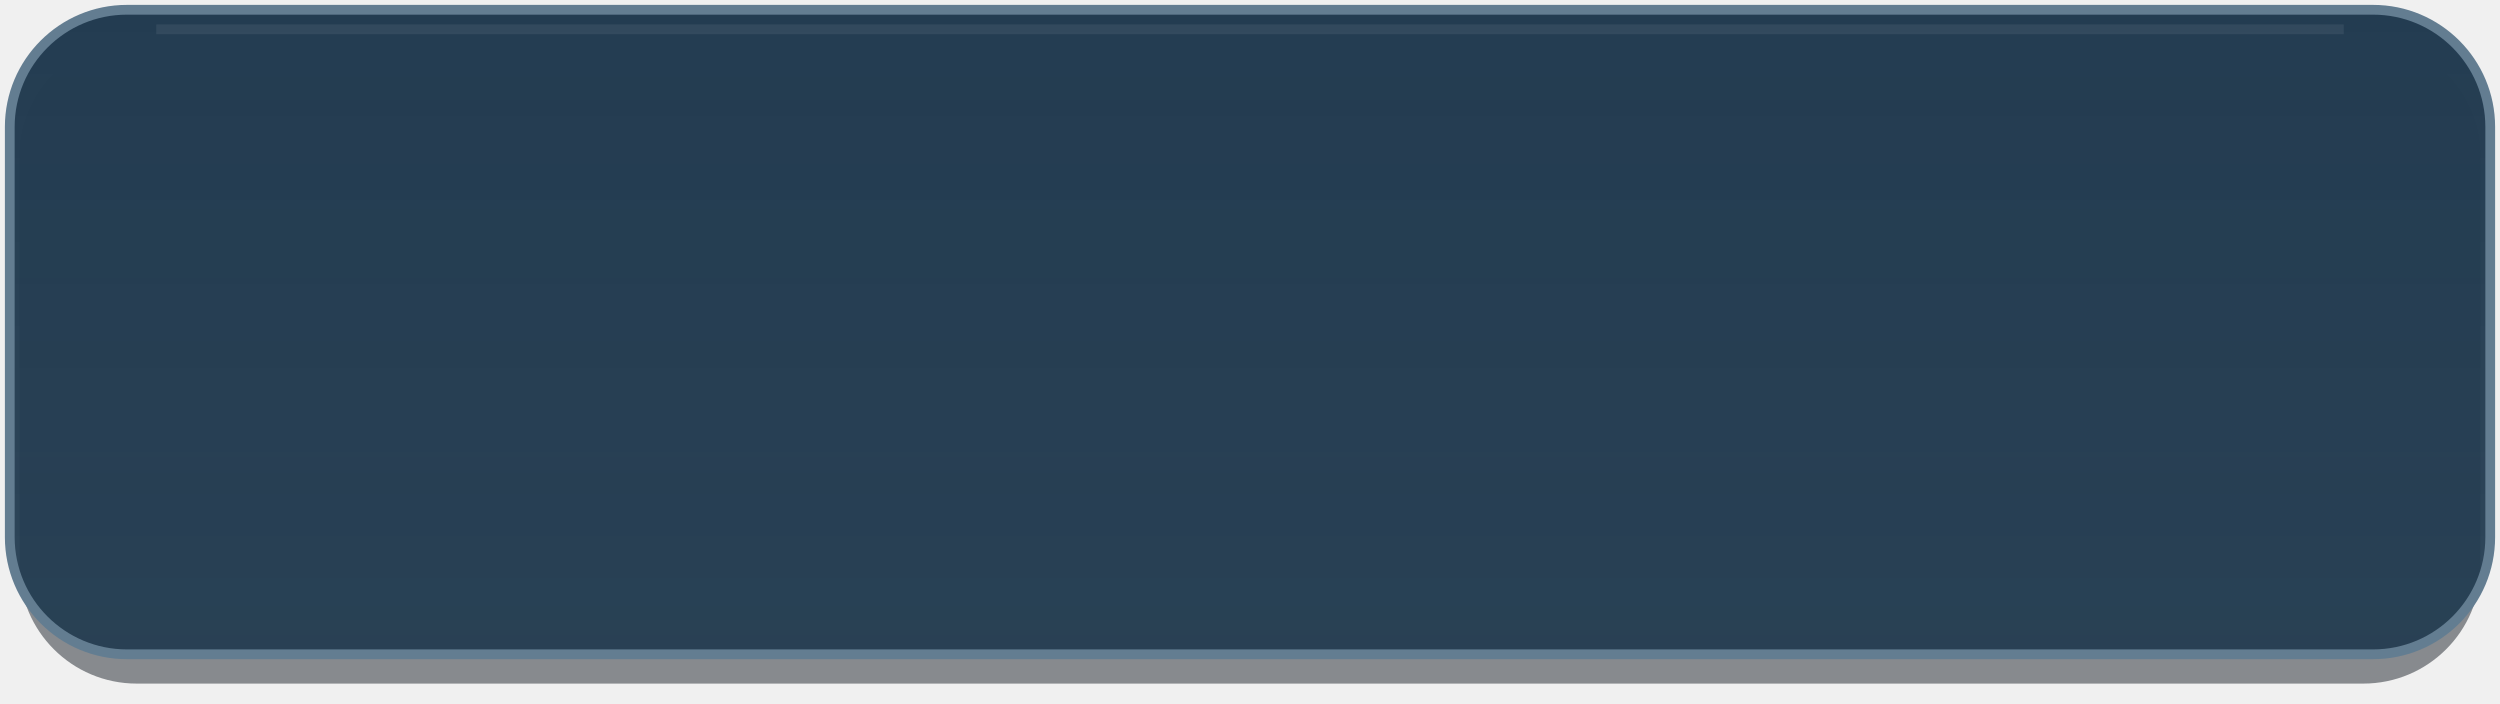
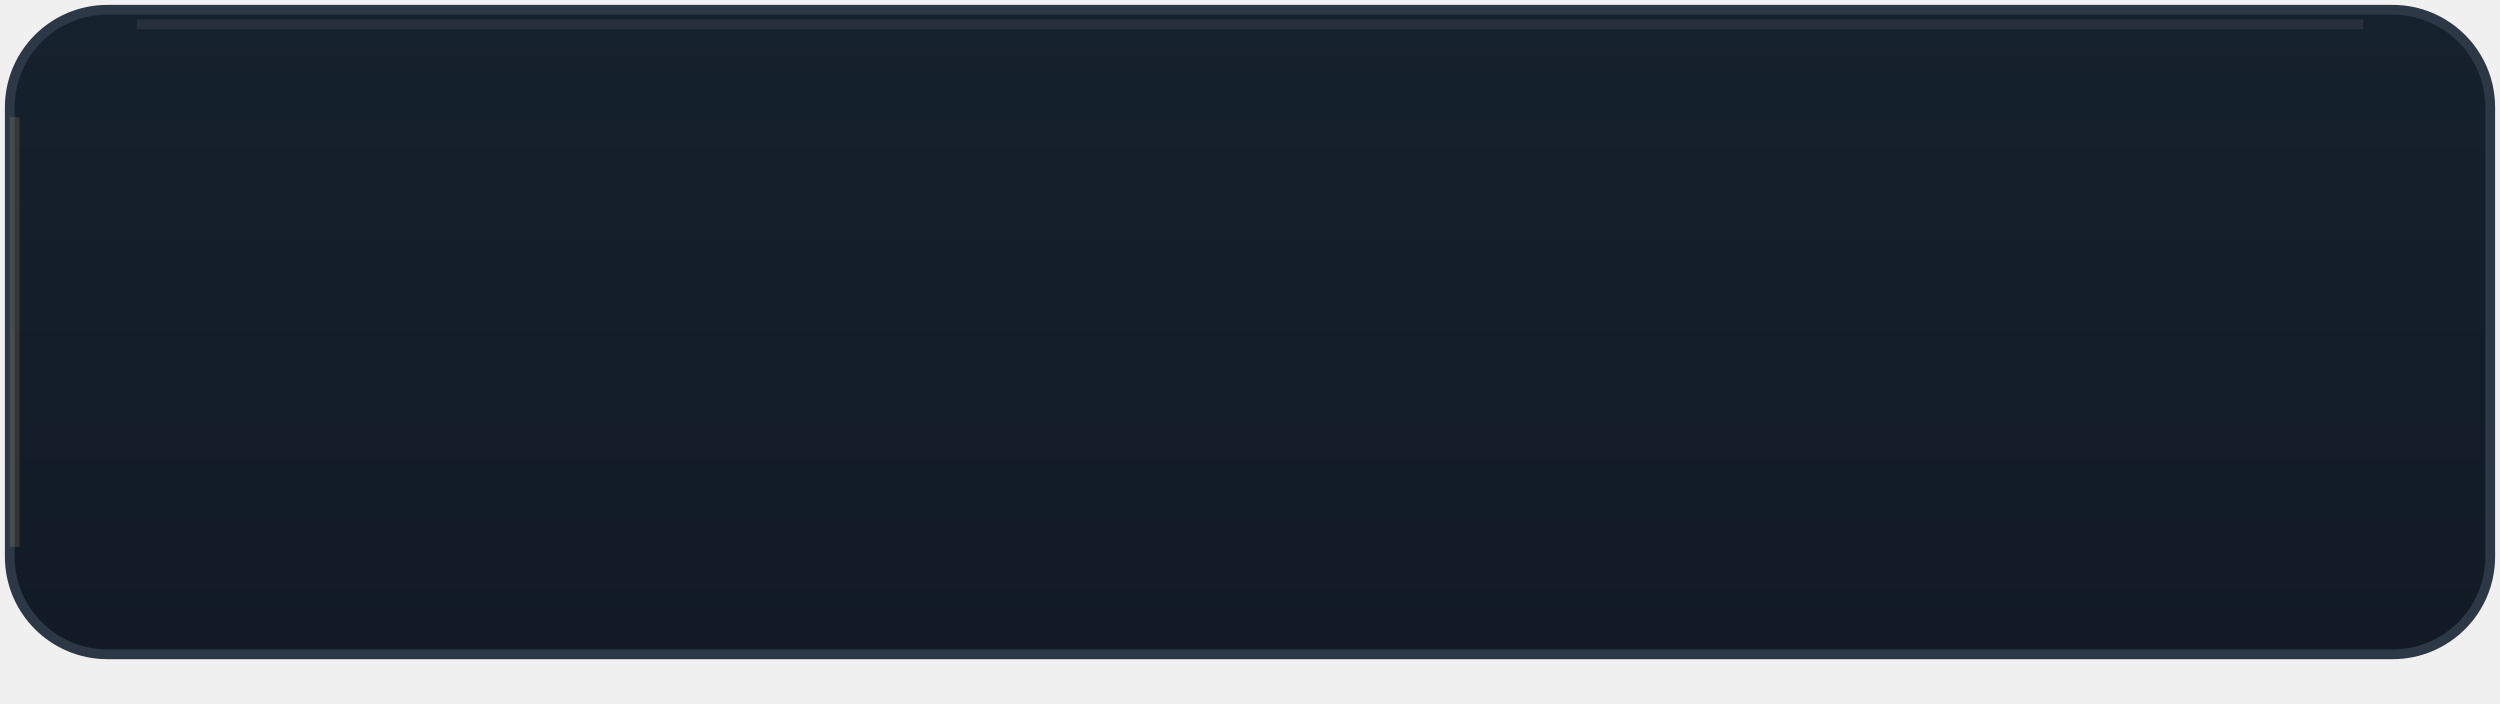
<svg xmlns="http://www.w3.org/2000/svg" width="256" height="72" viewBox="0 0 256 72">
  <defs>
    <linearGradient id="finish" x1="0" y1="0" x2="0" y2="1">
-       <stop stop-color="#233c51" />
-       <stop offset="1" stop-color="#233c51" stop-opacity=".94" />
+       <stop stop-color="#16212e" />
+       <stop offset="1" stop-color="#111a25" />
    </linearGradient>
  </defs>
-   <rect x="2" y="4" width="252" height="66" rx="12" fill="#080f17" fill-opacity=".45" />
-   <rect x="1" y="1" width="254" height="66" rx="12" fill="url(#finish)" stroke="#637d91" />
-   <path d="M16 3H240" stroke="#fff" stroke-opacity=".07" />
+   <rect x="1" y="1" width="254" height="66" rx="10" fill="url(#finish)" stroke="#2c3846" />
+   <path d="M14 2.5H242" stroke="#ede7da" stroke-opacity=".08" />
+   <path d="M1.5 12V56" stroke="#c8a96a" stroke-opacity=".18" />
</svg>
